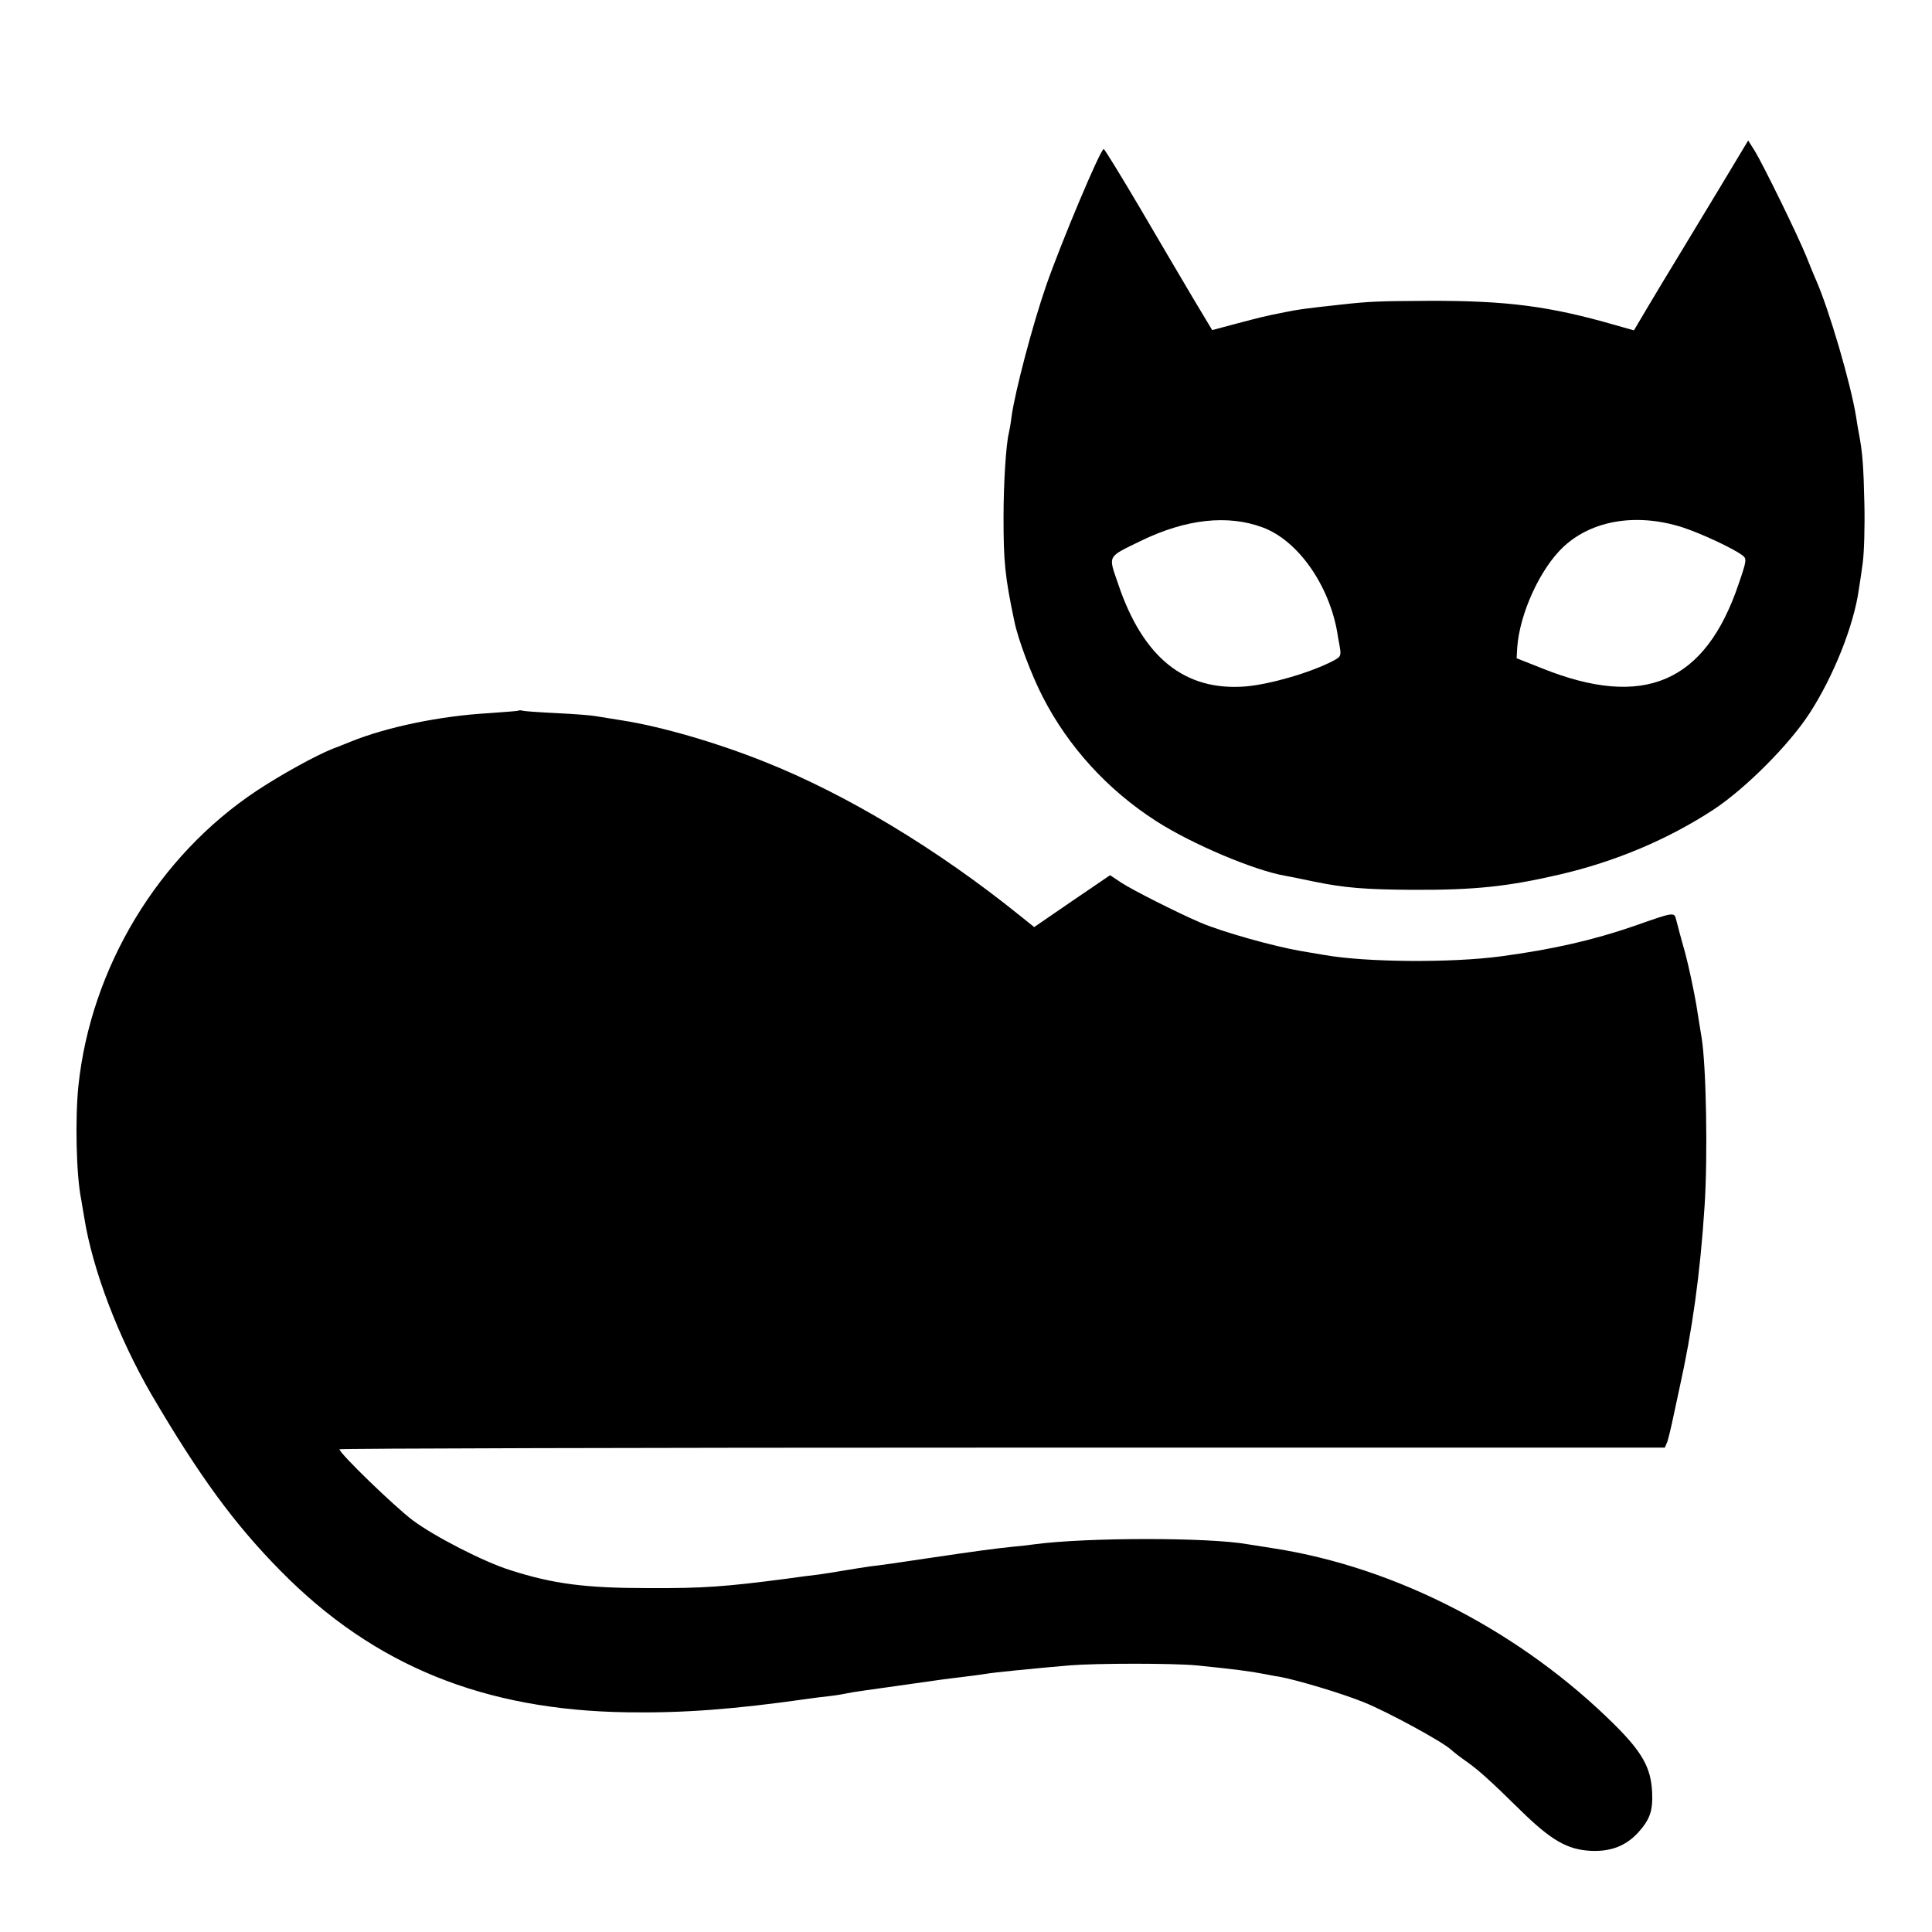
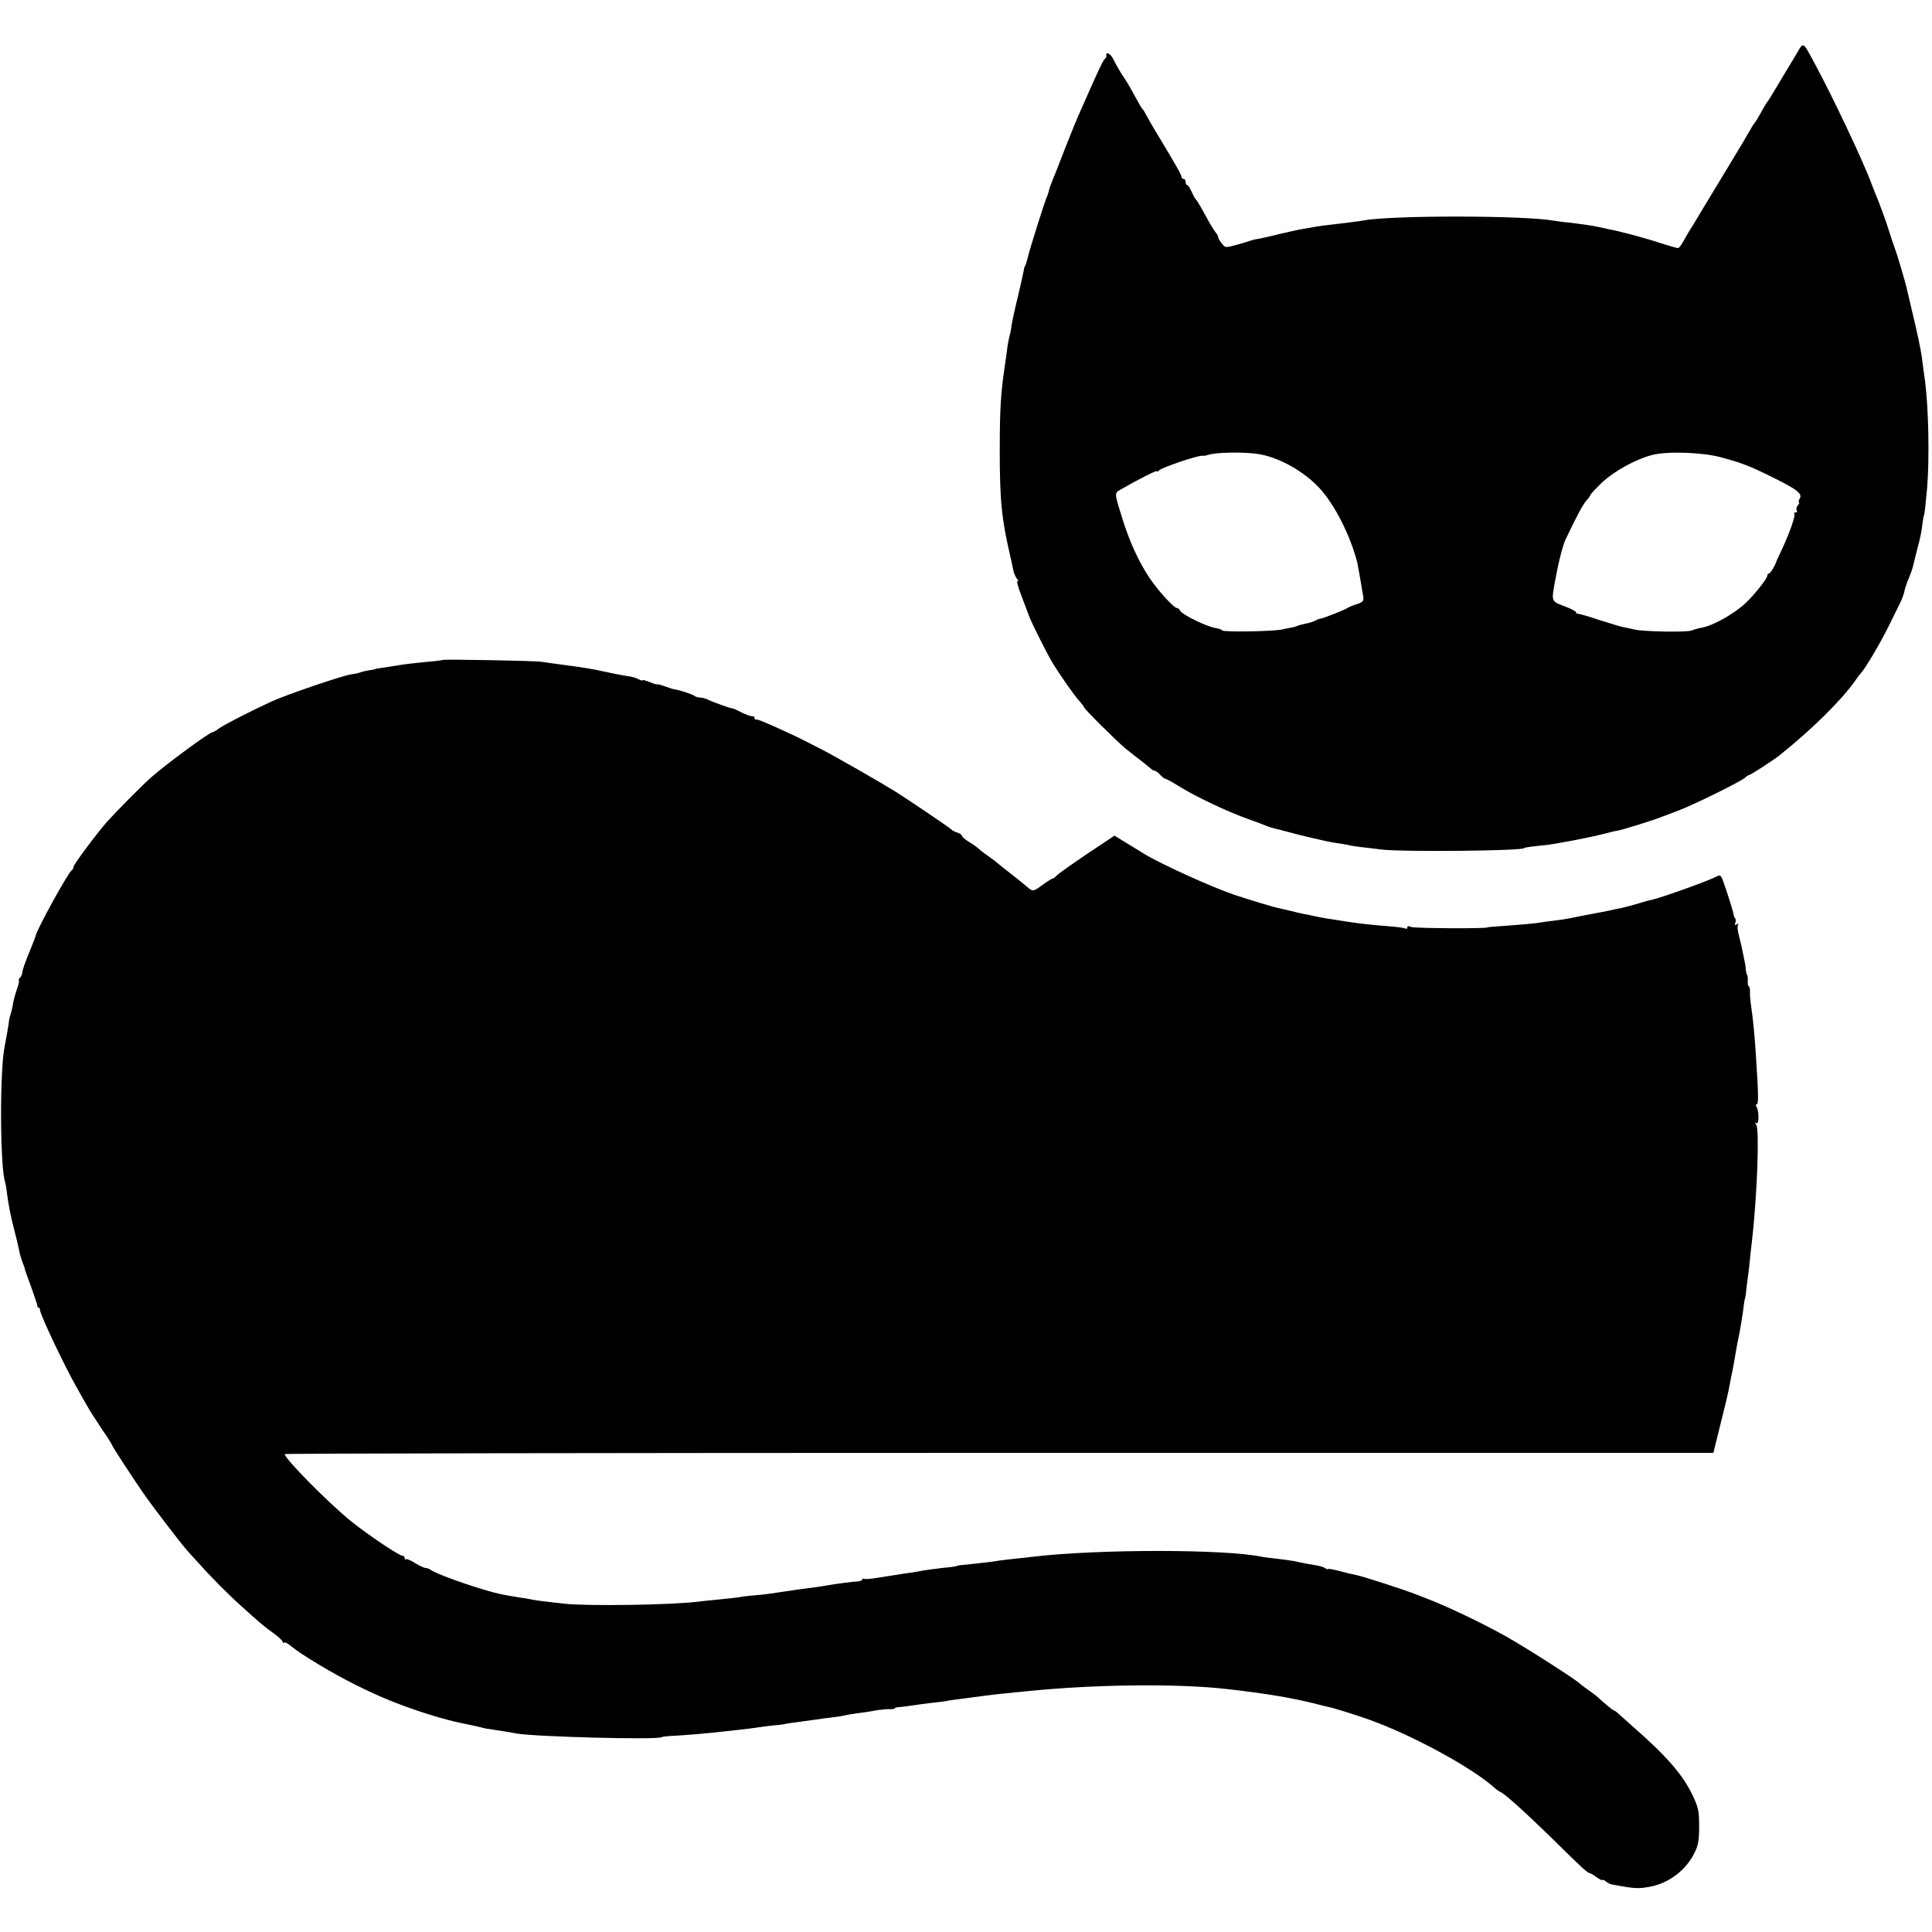
- <svg xmlns="http://www.w3.org/2000/svg" version="1.0" width="700pt" height="700pt" viewBox="0 0 700 700" preserveAspectRatio="xMidYMid meet">
-   <g transform="translate(0,700) scale(0.1,-0.1)" fill="#000000" stroke="none">
-     <path d="M6230 6318 c-57 -95 -128 -211 -156 -258 -29 -47 -75 -124 -103 -171 l-51 -86 -67 19 c-239 69 -395 89 -678 88 -182 -1 -213 -2 -320 -14 -128 -14 -150 -17 -199 -27 -81 -16 -86 -18 -178 -42 l-86 -23 -69 115 c-38 64 -125 212 -193 328 -69 117 -128 213 -131 213 -12 0 -155 -341 -208 -493 -50 -144 -114 -388 -126 -477 -3 -25 -8 -52 -10 -60 -10 -41 -19 -180 -19 -305 0 -159 5 -214 39 -375 13 -65 61 -193 103 -275 93 -181 235 -337 411 -450 129 -83 356 -179 467 -198 16 -3 63 -12 104 -21 111 -23 188 -29 360 -30 223 -1 344 12 529 55 204 47 395 128 560 236 115 76 273 234 347 348 87 134 161 319 179 450 3 17 9 59 14 95 5 36 8 133 6 215 -3 138 -7 188 -20 255 -3 14 -7 41 -10 60 -20 123 -98 388 -145 495 -5 11 -21 49 -35 85 -32 79 -155 330 -187 383 l-24 38 -104 -173z m-1655 -1229 c127 -47 239 -206 270 -379 1 -8 5 -32 9 -52 6 -34 4 -38 -25 -53 -81 -42 -225 -84 -315 -92 -221 -18 -373 104 -463 372 -36 105 -41 95 84 156 163 79 314 95 440 48z m1522 0 c67 -22 181 -75 216 -101 16 -12 16 -18 -13 -102 -121 -360 -344 -456 -714 -307 l-91 36 2 36 c8 125 84 291 170 370 104 95 265 121 430 68z" />
-     <path d="M1878 4425 c-1 -1 -50 -5 -108 -9 -175 -10 -368 -50 -499 -103 -20 -8 -49 -20 -66 -26 -64 -26 -184 -92 -275 -152 -357 -237 -601 -641 -646 -1070 -12 -118 -8 -321 10 -410 2 -11 7 -40 11 -65 30 -190 124 -436 244 -643 173 -295 300 -469 469 -640 337 -342 736 -504 1257 -511 203 -3 386 11 653 49 18 3 54 7 80 10 26 3 54 8 62 10 8 2 33 6 55 9 34 5 193 27 290 41 17 2 53 7 80 10 28 3 61 8 75 10 25 5 178 20 305 31 98 8 376 8 460 0 139 -14 193 -21 250 -32 11 -2 34 -7 50 -9 61 -11 223 -59 305 -92 85 -34 284 -142 317 -172 10 -9 34 -28 53 -41 47 -33 86 -68 198 -178 112 -110 171 -144 257 -148 72 -3 126 18 171 67 42 47 53 78 50 145 -4 88 -35 144 -134 243 -340 338 -792 572 -1237 641 -38 6 -81 13 -95 15 -140 25 -579 25 -770 0 -19 -3 -55 -7 -80 -9 -67 -7 -128 -15 -310 -42 -91 -14 -183 -27 -205 -29 -22 -3 -65 -10 -95 -15 -30 -5 -73 -12 -95 -15 -21 -2 -73 -9 -115 -15 -222 -29 -304 -35 -500 -34 -229 0 -345 15 -501 65 -96 30 -275 122 -354 181 -65 49 -265 242 -265 257 0 3 1081 6 2401 6 l2401 0 9 21 c4 12 15 57 24 101 9 43 18 85 20 93 46 207 75 413 91 660 12 181 6 511 -11 612 -2 13 -11 66 -19 118 -9 52 -27 138 -41 190 -15 52 -29 106 -32 118 -7 28 -7 28 -152 -23 -147 -51 -296 -85 -483 -110 -178 -24 -489 -22 -640 5 -29 5 -66 11 -83 14 -100 17 -285 69 -365 103 -82 35 -248 119 -286 144 l-42 28 -138 -94 -137 -94 -51 41 c-299 241 -629 440 -926 558 -172 69 -375 128 -517 150 -38 6 -79 13 -93 15 -14 3 -77 8 -140 11 -63 3 -120 7 -127 9 -6 2 -13 2 -15 0z" />
+ <svg xmlns="http://www.w3.org/2000/svg" version="1.0" width="950pt" height="950pt" viewBox="0 0 950 950" preserveAspectRatio="xMidYMid meet">
+   <g transform="translate(0,950) scale(0.1,-0.1)" fill="#000000" stroke="none">
+     <path d="M8835 9237 c-17 -28 -39 -65 -50 -83 -11 -17 -35 -58 -54 -90 -19 -33 -37 -61 -40 -64 -3 -3 -17 -25 -30 -50 -14 -25 -27 -47 -30 -50 -3 -3 -13 -17 -21 -32 -8 -15 -52 -89 -98 -165 -46 -76 -108 -178 -138 -228 -29 -49 -58 -97 -64 -105 -5 -8 -19 -32 -30 -52 -11 -21 -24 -38 -29 -38 -4 0 -44 11 -87 25 -79 26 -207 60 -254 68 -14 3 -36 8 -50 11 -31 7 -90 15 -150 22 -25 2 -56 7 -70 9 -141 26 -797 27 -935 1 -21 -4 -118 -16 -170 -22 -16 -1 -43 -5 -60 -8 -16 -3 -46 -8 -65 -11 -19 -3 -73 -15 -120 -26 -47 -12 -94 -22 -105 -24 -11 -1 -27 -5 -35 -8 -8 -3 -40 -13 -70 -21 -54 -15 -55 -15 -72 7 -10 12 -18 26 -18 31 0 5 -6 17 -14 25 -7 9 -31 48 -51 86 -21 39 -41 72 -45 75 -4 3 -13 20 -21 38 -8 17 -17 32 -21 32 -5 0 -8 7 -8 15 0 8 -4 15 -10 15 -5 0 -10 5 -10 10 0 10 -35 71 -133 233 -20 34 -40 69 -44 77 -4 8 -9 17 -12 20 -6 5 -16 22 -58 99 -14 25 -31 53 -37 61 -13 18 -34 54 -54 93 -13 25 -36 35 -32 13 1 -5 -2 -12 -7 -15 -8 -6 -32 -56 -98 -206 -48 -108 -52 -119 -100 -240 -25 -66 -53 -136 -61 -155 -8 -20 -16 -42 -17 -50 -2 -8 -5 -19 -8 -25 -8 -13 -86 -260 -95 -300 -4 -16 -9 -34 -12 -40 -4 -5 -7 -16 -8 -25 -1 -8 -14 -64 -28 -125 -15 -60 -29 -126 -32 -145 -2 -19 -7 -43 -10 -53 -3 -10 -7 -32 -10 -50 -2 -18 -8 -63 -14 -102 -19 -128 -24 -208 -24 -410 0 -249 9 -338 54 -530 6 -27 13 -58 15 -69 3 -10 10 -25 17 -34 8 -9 8 -13 2 -9 -7 4 1 -28 18 -71 16 -42 34 -90 40 -106 11 -30 88 -183 111 -221 34 -57 109 -164 131 -188 14 -16 26 -31 26 -34 0 -8 159 -166 206 -205 22 -18 56 -44 74 -58 18 -14 39 -31 46 -37 7 -7 17 -13 22 -13 5 0 17 -9 27 -20 10 -11 22 -20 26 -20 5 0 32 -15 61 -33 80 -51 251 -132 353 -167 33 -12 69 -25 80 -30 11 -5 34 -12 50 -16 17 -4 35 -8 40 -10 72 -20 211 -53 248 -58 23 -3 53 -8 67 -11 14 -4 41 -8 60 -10 19 -2 64 -7 100 -12 105 -13 705 -7 705 7 0 3 48 9 100 14 53 5 233 40 300 58 22 6 48 12 57 13 17 2 176 51 213 66 11 4 52 20 90 34 82 32 303 141 326 161 8 8 18 14 22 14 6 0 117 72 146 95 155 123 305 271 372 366 13 19 26 36 29 39 18 16 96 148 136 229 26 53 53 108 60 122 7 14 15 36 18 50 2 13 12 42 21 63 9 22 18 47 20 55 2 9 11 45 20 81 19 72 23 91 29 141 3 19 5 34 6 34 3 0 8 49 16 135 12 147 7 391 -10 525 -3 17 -7 53 -11 80 -3 28 -8 61 -11 75 -3 14 -7 36 -10 50 -4 21 -14 64 -59 255 -9 39 -49 172 -58 195 -3 8 -16 44 -27 80 -11 36 -24 72 -27 80 -3 8 -7 18 -8 23 -2 4 -4 9 -5 12 -1 3 -3 8 -5 13 -1 4 -7 21 -14 37 -7 17 -19 46 -26 65 -38 106 -191 430 -283 600 -58 108 -54 105 -87 47z m-2645 -1970 c100 -16 222 -85 298 -167 75 -81 153 -235 187 -370 2 -10 26 -146 29 -167 2 -18 -4 -25 -33 -34 -20 -6 -40 -15 -46 -19 -13 -9 -122 -52 -132 -52 -4 0 -16 -4 -26 -10 -10 -5 -31 -12 -45 -14 -15 -3 -34 -8 -42 -11 -8 -4 -22 -8 -30 -9 -8 -1 -28 -5 -45 -9 -42 -10 -289 -14 -295 -5 -3 5 -20 10 -38 13 -41 7 -163 67 -169 84 -3 7 -10 13 -15 13 -16 0 -94 86 -136 149 -51 76 -96 173 -131 284 -42 134 -42 132 -12 149 94 54 181 98 181 91 0 -4 4 -3 8 3 8 13 194 76 214 73 7 -1 20 1 28 4 33 13 181 16 250 4z m2270 -15 c104 -28 143 -43 248 -95 128 -63 155 -83 142 -108 -6 -10 -8 -19 -4 -19 3 0 1 -7 -6 -15 -6 -8 -9 -19 -5 -25 3 -5 1 -10 -6 -10 -7 0 -10 -3 -6 -6 7 -7 -21 -89 -58 -169 -16 -33 -29 -62 -30 -65 -7 -23 -30 -60 -37 -60 -4 0 -8 -5 -8 -11 0 -14 -61 -91 -105 -133 -57 -54 -163 -114 -220 -123 -16 -3 -37 -9 -46 -13 -17 -10 -239 -6 -279 4 -14 3 -38 9 -53 11 -16 3 -72 20 -125 37 -53 18 -100 31 -104 30 -5 -1 -8 2 -8 7 0 4 -21 16 -47 26 -77 29 -75 23 -57 125 16 90 37 175 53 209 52 110 85 171 101 189 11 12 20 24 20 28 0 3 26 31 57 61 61 57 166 115 248 136 74 19 245 13 335 -11z" />
+     <path d="M2178 6255 c-2 -1 -34 -6 -73 -9 -81 -8 -102 -10 -170 -21 -27 -5 -59 -9 -70 -11 -11 -1 -20 -3 -20 -4 0 -1 -13 -4 -30 -6 -16 -3 -37 -7 -45 -11 -8 -3 -28 -7 -43 -9 -43 -6 -314 -98 -393 -134 -102 -47 -225 -110 -256 -131 -14 -11 -29 -19 -32 -19 -15 0 -218 -149 -300 -220 -41 -35 -173 -169 -220 -221 -54 -62 -166 -212 -165 -223 0 -5 -3 -12 -8 -15 -19 -13 -175 -297 -177 -321 0 -3 -15 -41 -33 -85 -18 -43 -33 -86 -33 -95 0 -9 -5 -21 -12 -28 -7 -7 -9 -12 -5 -12 3 0 -1 -19 -9 -42 -8 -23 -17 -55 -20 -72 -2 -17 -8 -40 -11 -51 -4 -11 -7 -24 -8 -30 -1 -15 -17 -107 -22 -130 -25 -119 -23 -594 2 -667 2 -7 7 -31 9 -53 9 -66 16 -106 38 -190 11 -44 22 -90 24 -102 2 -12 9 -35 15 -50 6 -16 11 -30 11 -33 0 -3 14 -41 30 -85 16 -44 30 -86 31 -92 0 -7 3 -13 7 -13 4 0 7 -6 7 -12 0 -22 123 -281 180 -380 19 -35 44 -78 55 -97 10 -18 41 -66 68 -107 28 -40 50 -75 50 -78 0 -5 86 -138 152 -234 42 -62 184 -247 219 -287 10 -11 32 -36 50 -55 64 -72 148 -157 215 -217 95 -86 113 -101 162 -136 23 -17 42 -35 42 -40 0 -6 3 -7 6 -4 4 4 20 -4 36 -18 46 -39 204 -134 317 -190 115 -57 192 -89 316 -131 101 -33 164 -50 263 -69 15 -3 34 -8 42 -10 8 -3 33 -7 55 -10 46 -7 66 -10 115 -19 91 -16 690 -32 714 -18 5 3 34 6 65 7 53 3 151 11 231 20 19 2 60 7 90 10 30 3 66 8 80 10 14 2 48 7 75 10 28 2 59 6 70 9 11 2 43 7 70 10 28 4 64 9 80 11 17 3 50 7 75 10 25 3 52 7 60 9 8 3 36 7 62 11 26 3 67 9 91 14 24 4 55 7 70 7 15 -1 27 1 27 4 0 3 10 6 23 6 12 1 38 4 57 7 19 3 62 9 95 13 33 3 69 8 80 10 11 3 38 6 60 9 22 3 56 7 75 10 57 8 124 16 171 20 24 3 69 7 99 10 328 33 732 37 970 10 197 -22 338 -46 455 -77 22 -6 45 -11 50 -12 25 -5 136 -40 195 -61 216 -77 511 -238 621 -338 9 -8 21 -16 26 -18 21 -8 124 -101 255 -229 143 -141 174 -170 184 -170 3 0 19 -9 35 -21 16 -11 29 -17 29 -13 0 3 7 0 16 -7 9 -7 21 -14 28 -15 112 -21 130 -22 186 -12 95 17 180 81 222 167 19 37 23 63 23 131 0 75 -4 93 -33 154 -47 99 -128 192 -295 338 -23 20 -52 46 -64 57 -12 12 -25 21 -28 21 -4 0 -42 31 -79 65 -6 6 -27 22 -46 35 -19 13 -37 27 -40 30 -14 17 -260 174 -360 231 -124 69 -284 146 -395 189 -11 4 -33 13 -49 19 -52 21 -262 89 -292 95 -16 3 -54 12 -84 20 -30 8 -56 13 -59 11 -2 -3 -9 -1 -15 4 -6 5 -29 12 -51 15 -43 7 -68 12 -102 20 -12 2 -48 7 -80 11 -32 3 -67 8 -78 10 -179 38 -798 38 -1120 1 -22 -3 -67 -8 -100 -11 -33 -4 -71 -8 -85 -11 -14 -2 -50 -7 -80 -10 -30 -3 -68 -7 -85 -9 -16 -1 -30 -4 -30 -5 0 -1 -11 -3 -25 -5 -62 -6 -127 -15 -148 -19 -13 -3 -56 -10 -95 -15 -40 -6 -97 -15 -127 -20 -30 -5 -58 -7 -62 -4 -5 2 -8 1 -8 -4 0 -4 -10 -8 -22 -9 -24 -1 -115 -13 -152 -20 -12 -2 -41 -7 -66 -10 -25 -3 -56 -7 -70 -9 -14 -2 -44 -7 -67 -10 -23 -3 -57 -8 -75 -11 -18 -3 -55 -7 -83 -9 -27 -2 -59 -6 -71 -9 -12 -2 -57 -7 -100 -11 -43 -4 -90 -9 -104 -11 -129 -16 -535 -22 -652 -10 -92 10 -141 16 -164 21 -12 3 -39 7 -60 10 -68 11 -78 13 -124 24 -114 30 -292 94 -314 113 -6 4 -16 8 -23 8 -7 0 -31 11 -52 24 -21 14 -42 22 -45 19 -3 -4 -6 -1 -6 5 0 7 -5 12 -11 12 -16 0 -167 101 -252 169 -110 89 -327 308 -327 331 0 3 1581 6 3513 6 l3512 0 37 150 c21 82 40 163 42 179 3 17 10 53 16 80 5 28 12 64 14 80 3 17 7 41 10 55 9 36 28 152 32 193 1 9 3 18 4 20 1 1 3 13 5 27 1 14 5 48 9 75 4 28 9 70 11 95 2 25 7 65 10 90 25 217 37 547 21 569 -8 11 -8 13 1 8 13 -8 13 59 0 81 -5 6 -4 12 1 12 9 0 9 41 -2 210 -7 122 -16 210 -25 270 -4 26 -7 59 -6 74 0 14 -2 26 -6 26 -3 0 -5 10 -5 23 1 12 0 27 -3 32 -3 6 -6 19 -7 30 0 11 -4 34 -8 50 -3 17 -8 39 -10 50 -2 11 -9 39 -15 63 -7 23 -9 48 -5 54 5 7 3 8 -6 3 -10 -6 -12 -4 -7 7 3 9 3 19 -1 22 -3 4 -7 13 -8 21 -2 16 -37 125 -53 168 -9 22 -14 26 -28 18 -36 -20 -272 -105 -323 -116 -8 -1 -41 -10 -72 -20 -31 -9 -67 -18 -80 -21 -13 -2 -34 -6 -48 -10 -14 -3 -34 -7 -45 -9 -24 -4 -120 -23 -155 -30 -14 -3 -45 -8 -70 -11 -25 -3 -58 -7 -75 -10 -28 -5 -84 -10 -210 -19 -27 -2 -50 -4 -50 -5 0 -7 -364 -5 -377 2 -12 6 -18 5 -18 -2 0 -6 -4 -9 -8 -6 -5 3 -40 8 -78 11 -89 7 -151 14 -189 20 -16 2 -46 7 -65 10 -49 7 -91 14 -120 21 -14 3 -36 8 -50 10 -14 3 -41 9 -60 14 -19 5 -46 11 -60 14 -23 4 -142 40 -220 66 -113 38 -363 152 -445 202 -11 7 -48 30 -83 51 l-62 38 -138 -92 c-75 -51 -142 -98 -148 -106 -6 -7 -14 -13 -18 -13 -3 0 -25 -13 -48 -30 -48 -35 -49 -35 -76 -12 -33 28 -55 45 -102 82 -25 19 -47 37 -50 40 -3 3 -21 17 -40 30 -19 13 -41 30 -47 36 -7 7 -28 22 -48 34 -19 12 -35 25 -35 30 0 5 -10 12 -22 16 -13 4 -25 10 -28 14 -4 6 -223 154 -276 187 -88 54 -303 177 -364 208 -41 21 -82 42 -90 46 -20 11 -165 78 -199 91 -14 6 -29 11 -33 10 -5 -1 -8 3 -8 8 0 5 -3 9 -7 8 -10 -2 -41 10 -73 27 -14 7 -27 13 -30 12 -7 -1 -101 33 -122 44 -10 5 -26 9 -36 9 -10 0 -22 4 -27 8 -9 8 -77 30 -97 32 -4 0 -26 7 -48 15 -22 8 -40 12 -40 10 0 -2 -16 3 -35 11 -19 8 -35 12 -35 9 0 -3 -9 -1 -20 5 -10 6 -34 13 -52 15 -37 6 -53 9 -123 24 -59 13 -90 18 -225 36 -30 4 -66 9 -80 11 -28 5 -477 13 -482 9z" />
  </g>
</svg>
